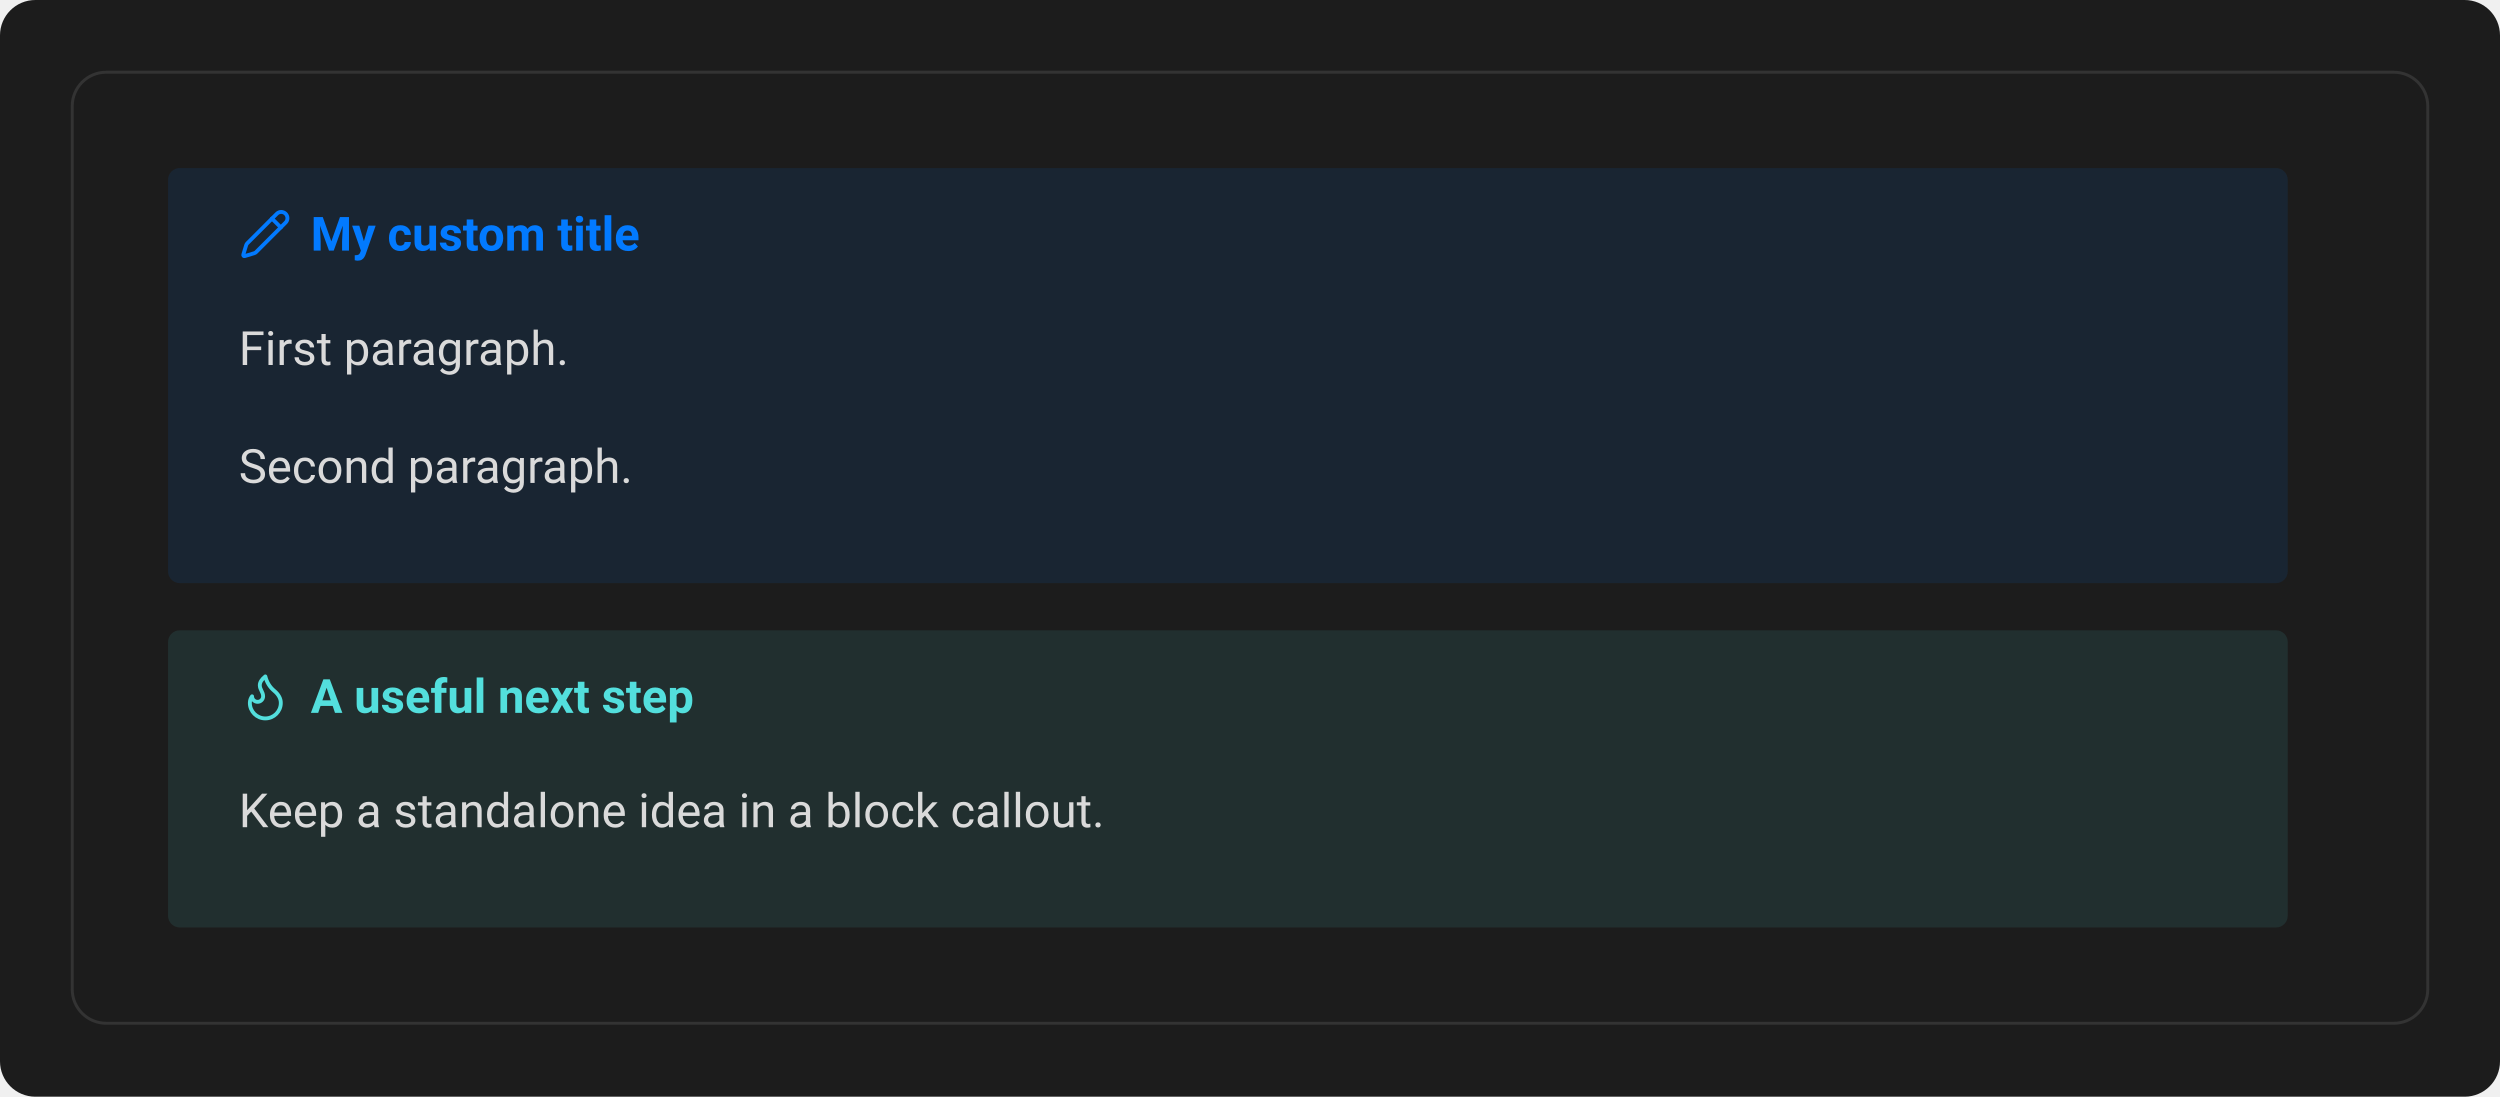
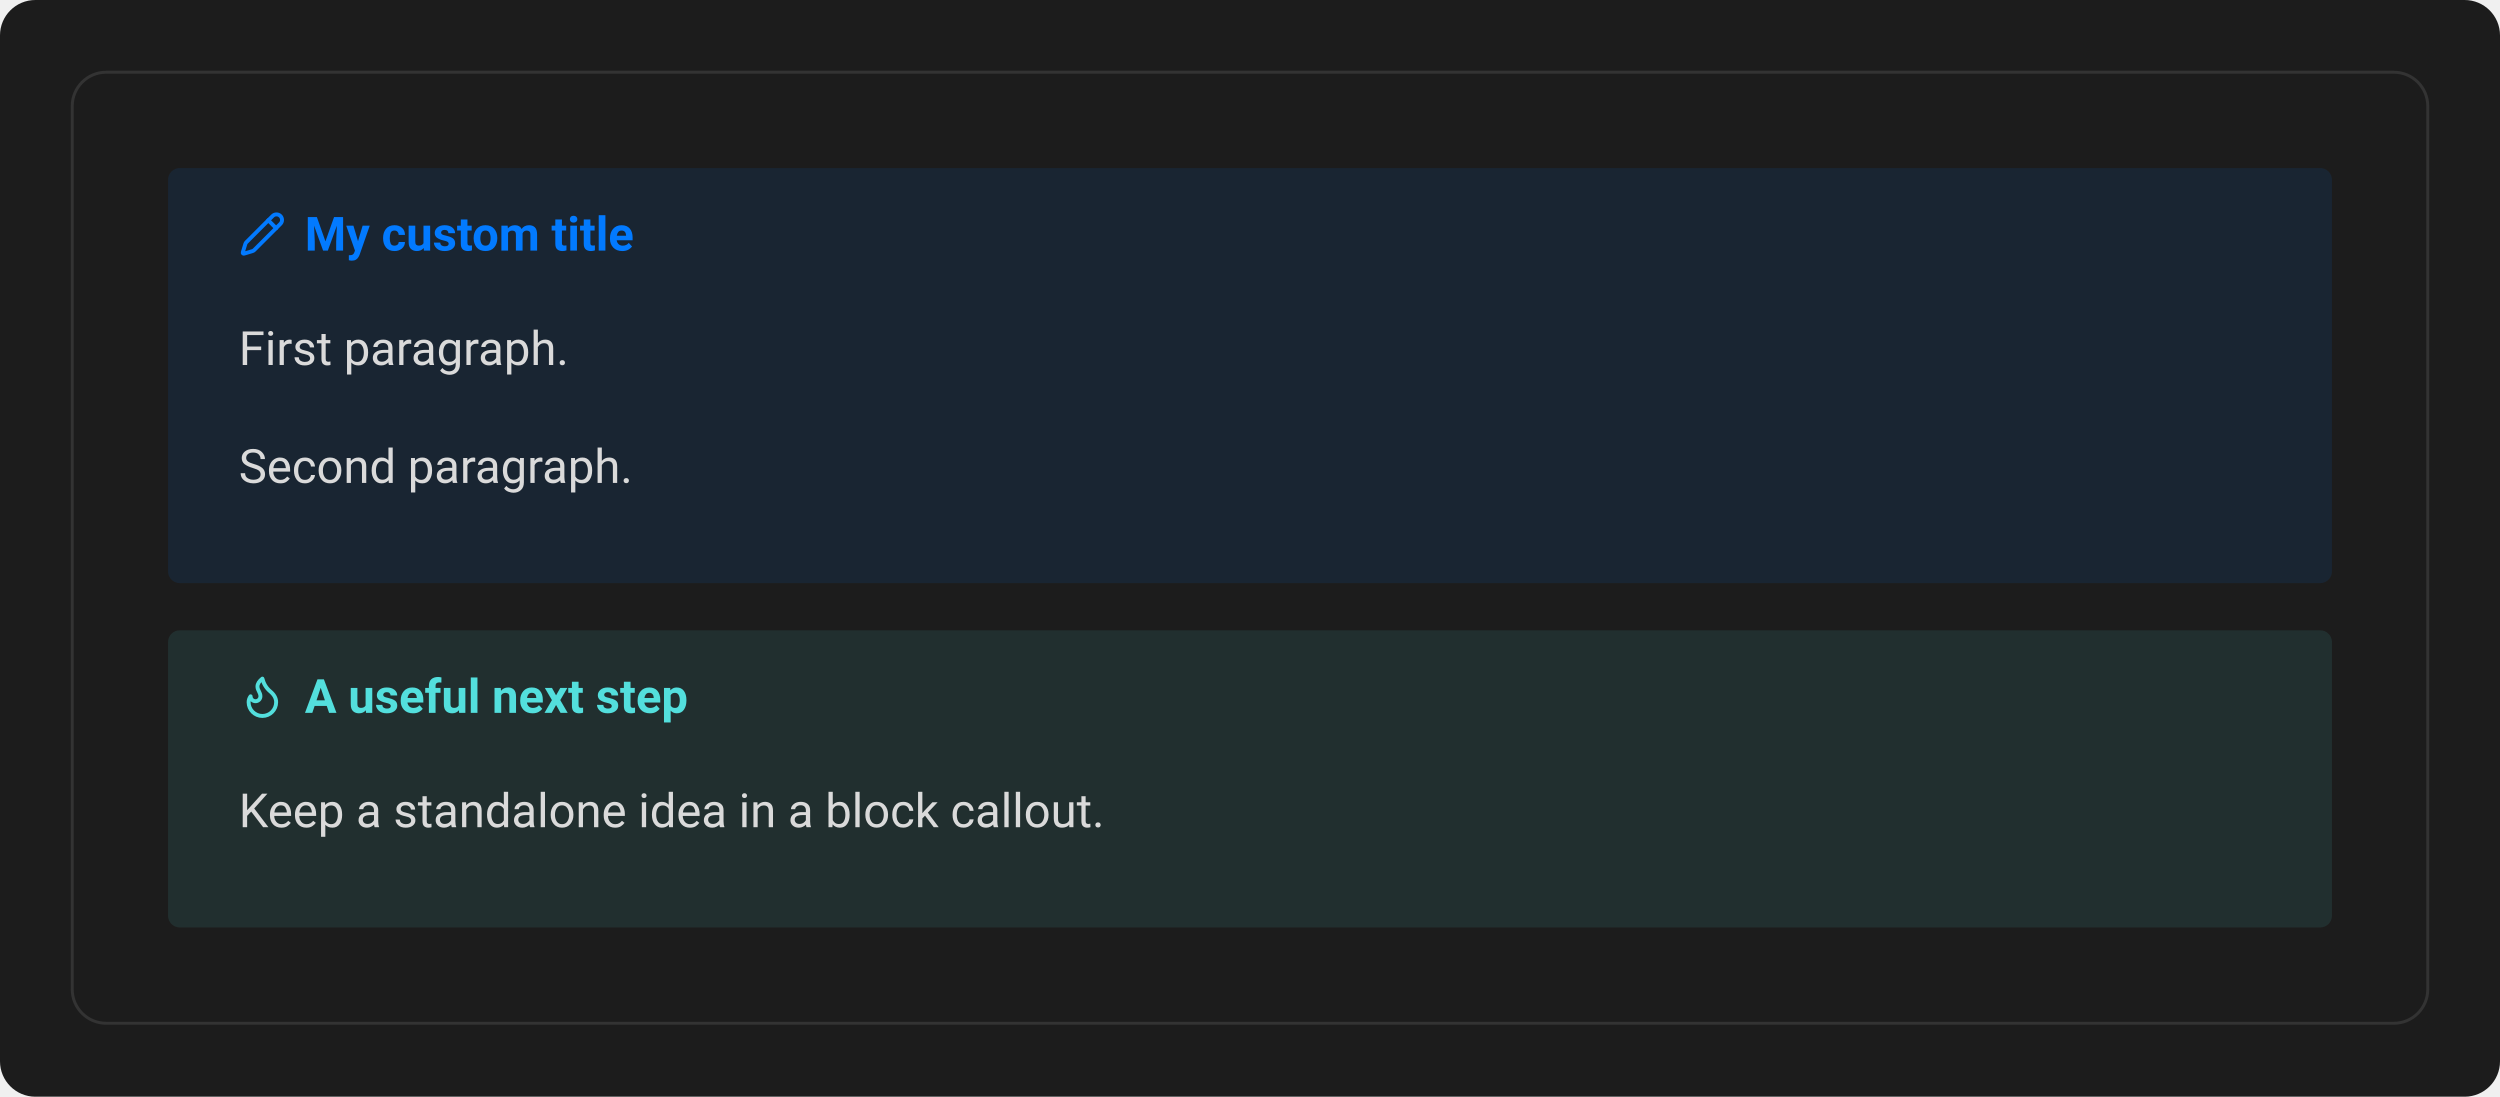
<svg xmlns="http://www.w3.org/2000/svg" width="848" height="372" viewBox="0 0 848 372" role="img" aria-labelledby="title description">
  <defs>
    <clipPath id="clip-1">
-       <rect x="81" y="89.8" width="683" height="96" rx="0" fill="white" />
+       <rect x="81" y="89.8" width="698" height="96" rx="0" fill="white" />
    </clipPath>
    <clipPath id="clip-2">
-       <rect x="57" y="57" width="719" height="140.8" rx="4" fill="white" />
+       <rect x="57" y="57" width="734" height="140.8" rx="4" fill="white" />
    </clipPath>
    <clipPath id="clip-3">
-       <rect x="81" y="246.59" width="683" height="56" rx="0" fill="white" />
+       <rect x="81" y="246.59" width="698" height="56" rx="0" fill="white" />
    </clipPath>
    <clipPath id="clip-4">
-       <rect x="57" y="213.8" width="719" height="100.8" rx="4" fill="white" />
+       <rect x="57" y="213.8" width="734" height="100.8" rx="4" fill="white" />
    </clipPath>
    <clipPath id="clip-5">
      <rect x="24" y="24" width="800" height="323.59" rx="12" fill="white" />
    </clipPath>
  </defs>
  <rect x="0" y="0" width="848" height="372" rx="12" fill="rgb(28, 28, 28)" />
  <rect x="24" y="24" width="800" height="323.59" rx="12" fill="rgb(28, 28, 28)" />
  <rect x="24.5" y="24.5" width="799" height="322.59" rx="11.5" fill="none" stroke="rgb(51, 51, 51)" stroke-width="1" />
  <g clip-path="url(#clip-5)">
-     <rect x="57" y="57" width="719" height="140.8" rx="4" fill="rgba(2.1, 121.99, 254.98, 0.1)" />
+     <rect x="57" y="57" width="734" height="140.8" rx="4" fill="rgba(2.1, 121.99, 254.98, 0.1)" />
    <g clip-path="url(#clip-2)">
-       <g fill="none" stroke="rgb(2, 122, 255)" stroke-width="1.75px" stroke-linecap="round" stroke-linejoin="round" fill-rule="nonzero" clip-rule="nonzero" opacity="1" transform="matrix(0.75 0 0 0.75 81 70.39062)">
-         <path d="M21.174 6.812a1 1 0 0 0-3.986-3.987L3.842 16.174a2 2 0 0 0-.5.83l-1.321 4.352a.5.5 0 0 0 .623.622l4.353-1.32a2 2 0 0 0 .83-.497z" fill="none" stroke="rgb(2, 122, 255)" stroke-width="1.75px" stroke-linecap="round" stroke-linejoin="round" fill-rule="nonzero" clip-rule="nonzero" opacity="1" />
-         <path d="m15 5 4 4" fill="none" stroke="rgb(2, 122, 255)" stroke-width="1.75px" stroke-linecap="round" stroke-linejoin="round" fill-rule="nonzero" clip-rule="nonzero" opacity="1" />
+       <g fill="none" stroke="rgb(2, 122, 255)" stroke-width="2px" stroke-linecap="round" stroke-linejoin="round" fill-rule="nonzero" clip-rule="nonzero" opacity="1" transform="matrix(0.6666667 0 0 0.6666667 81 71.39062)">
+         <path d="M21.174 6.812a1 1 0 0 0-3.986-3.987L3.842 16.174a2 2 0 0 0-.5.83l-1.321 4.352a.5.5 0 0 0 .623.622l4.353-1.32a2 2 0 0 0 .83-.497z" fill="none" stroke="rgb(2, 122, 255)" stroke-width="2px" stroke-linecap="round" stroke-linejoin="round" fill-rule="nonzero" clip-rule="nonzero" opacity="1" />
+         <path d="m15 5 4 4" fill="none" stroke="rgb(2, 122, 255)" stroke-width="2px" stroke-linecap="round" stroke-linejoin="round" fill-rule="nonzero" clip-rule="nonzero" opacity="1" />
      </g>
-       <text x="105.39" y="85" fill="rgb(2, 122, 255)" font-family="&quot;??&quot;, &quot;??&quot;, ui-sans-serif, -apple-system, &quot;system-ui&quot;, system-ui, &quot;Segoe UI&quot;, &quot;Google Sans Flex&quot;, Roboto, &quot;Inter Variable&quot;, Inter, &quot;Apple Color Emoji&quot;, &quot;Segoe UI Emoji&quot;, &quot;Segoe UI Symbol&quot;, sans-serif" font-size="16px" font-weight="600" font-style="normal" textLength="116.86" lengthAdjust="spacingAndGlyphs" xml:space="preserve">My custom title</text>
+       <text x="103.39" y="85" fill="rgb(2, 122, 255)" font-family="&quot;??&quot;, &quot;??&quot;, ui-sans-serif, -apple-system, &quot;system-ui&quot;, system-ui, &quot;Segoe UI&quot;, &quot;Google Sans Flex&quot;, Roboto, &quot;Inter Variable&quot;, Inter, &quot;Apple Color Emoji&quot;, &quot;Segoe UI Emoji&quot;, &quot;Segoe UI Symbol&quot;, sans-serif" font-size="16px" font-weight="600" font-style="normal" direction="ltr" unicode-bidi="embed" letter-spacing="0" textLength="116.86" lengthAdjust="spacing" xml:space="preserve">My custom title</text>
      <g clip-path="url(#clip-1)">
-         <text x="81" y="123.8" fill="rgb(218, 218, 218)" font-family="&quot;??&quot;, &quot;??&quot;, ui-sans-serif, -apple-system, &quot;system-ui&quot;, system-ui, &quot;Segoe UI&quot;, &quot;Google Sans Flex&quot;, Roboto, &quot;Inter Variable&quot;, Inter, &quot;Apple Color Emoji&quot;, &quot;Segoe UI Emoji&quot;, &quot;Segoe UI Symbol&quot;, sans-serif" font-size="16px" font-weight="400" font-style="normal" textLength="114.78" lengthAdjust="spacingAndGlyphs" xml:space="preserve">First paragraph.</text>
-         <text x="81" y="163.8" fill="rgb(218, 218, 218)" font-family="&quot;??&quot;, &quot;??&quot;, ui-sans-serif, -apple-system, &quot;system-ui&quot;, system-ui, &quot;Segoe UI&quot;, &quot;Google Sans Flex&quot;, Roboto, &quot;Inter Variable&quot;, Inter, &quot;Apple Color Emoji&quot;, &quot;Segoe UI Emoji&quot;, &quot;Segoe UI Symbol&quot;, sans-serif" font-size="16px" font-weight="400" font-style="normal" textLength="138.22" lengthAdjust="spacingAndGlyphs" xml:space="preserve">Second paragraph.</text>
+         <text x="81" y="123.8" fill="rgb(218, 218, 218)" font-family="&quot;??&quot;, &quot;??&quot;, ui-sans-serif, -apple-system, &quot;system-ui&quot;, system-ui, &quot;Segoe UI&quot;, &quot;Google Sans Flex&quot;, Roboto, &quot;Inter Variable&quot;, Inter, &quot;Apple Color Emoji&quot;, &quot;Segoe UI Emoji&quot;, &quot;Segoe UI Symbol&quot;, sans-serif" font-size="16px" font-weight="400" font-style="normal" direction="ltr" unicode-bidi="embed" letter-spacing="0" textLength="114.78" lengthAdjust="spacing" xml:space="preserve">First paragraph.</text>
+         <text x="81" y="163.8" fill="rgb(218, 218, 218)" font-family="&quot;??&quot;, &quot;??&quot;, ui-sans-serif, -apple-system, &quot;system-ui&quot;, system-ui, &quot;Segoe UI&quot;, &quot;Google Sans Flex&quot;, Roboto, &quot;Inter Variable&quot;, Inter, &quot;Apple Color Emoji&quot;, &quot;Segoe UI Emoji&quot;, &quot;Segoe UI Symbol&quot;, sans-serif" font-size="16px" font-weight="400" font-style="normal" direction="ltr" unicode-bidi="embed" letter-spacing="0" textLength="138.22" lengthAdjust="spacing" xml:space="preserve">Second paragraph.</text>
      </g>
    </g>
-     <rect x="57" y="213.8" width="719" height="100.8" rx="4" fill="rgba(83.07, 222.99, 220.99, 0.1)" />
+     <rect x="57" y="213.8" width="734" height="100.8" rx="4" fill="rgba(83.07, 222.99, 220.99, 0.1)" />
    <g clip-path="url(#clip-4)">
-       <g fill="none" stroke="rgb(83, 223, 221)" stroke-width="1.75px" stroke-linecap="round" stroke-linejoin="round" fill-rule="nonzero" clip-rule="nonzero" opacity="1" transform="matrix(0.75 0 0 0.75 81 227.1875)">
-         <path d="M12 3q1 4 4 6.5t3 5.5a1 1 0 0 1-14 0 5 5 0 0 1 1-3 1 1 0 0 0 5 0c0-2-1.5-3-1.5-5q0-2 2.5-4" fill="none" stroke="rgb(83, 223, 221)" stroke-width="1.75px" stroke-linecap="round" stroke-linejoin="round" fill-rule="nonzero" clip-rule="nonzero" opacity="1" />
+       <g fill="none" stroke="rgb(83, 223, 221)" stroke-width="2px" stroke-linecap="round" stroke-linejoin="round" fill-rule="nonzero" clip-rule="nonzero" opacity="1" transform="matrix(0.6666667 0 0 0.6666667 81 228.1875)">
+         <path d="M12 3q1 4 4 6.5t3 5.5a1 1 0 0 1-14 0 5 5 0 0 1 1-3 1 1 0 0 0 5 0c0-2-1.5-3-1.5-5q0-2 2.5-4" fill="none" stroke="rgb(83, 223, 221)" stroke-width="2px" stroke-linecap="round" stroke-linejoin="round" fill-rule="nonzero" clip-rule="nonzero" opacity="1" />
      </g>
-       <text x="105.39" y="241.8" fill="rgb(83, 223, 221)" font-family="&quot;??&quot;, &quot;??&quot;, ui-sans-serif, -apple-system, &quot;system-ui&quot;, system-ui, &quot;Segoe UI&quot;, &quot;Google Sans Flex&quot;, Roboto, &quot;Inter Variable&quot;, Inter, &quot;Apple Color Emoji&quot;, &quot;Segoe UI Emoji&quot;, &quot;Segoe UI Symbol&quot;, sans-serif" font-size="16px" font-weight="600" font-style="normal" textLength="136.11" lengthAdjust="spacingAndGlyphs" xml:space="preserve">A useful next step</text>
+       <text x="103.39" y="241.8" fill="rgb(83, 223, 221)" font-family="&quot;??&quot;, &quot;??&quot;, ui-sans-serif, -apple-system, &quot;system-ui&quot;, system-ui, &quot;Segoe UI&quot;, &quot;Google Sans Flex&quot;, Roboto, &quot;Inter Variable&quot;, Inter, &quot;Apple Color Emoji&quot;, &quot;Segoe UI Emoji&quot;, &quot;Segoe UI Symbol&quot;, sans-serif" font-size="16px" font-weight="600" font-style="normal" direction="ltr" unicode-bidi="embed" letter-spacing="0" textLength="136.11" lengthAdjust="spacing" xml:space="preserve">A useful next step</text>
      <g clip-path="url(#clip-3)">
-         <text x="81" y="280.59" fill="rgb(218, 218, 218)" font-family="&quot;??&quot;, &quot;??&quot;, ui-sans-serif, -apple-system, &quot;system-ui&quot;, system-ui, &quot;Segoe UI&quot;, &quot;Google Sans Flex&quot;, Roboto, &quot;Inter Variable&quot;, Inter, &quot;Apple Color Emoji&quot;, &quot;Segoe UI Emoji&quot;, &quot;Segoe UI Symbol&quot;, sans-serif" font-size="16px" font-weight="400" font-style="normal" textLength="298.14" lengthAdjust="spacingAndGlyphs" xml:space="preserve">Keep a standalone idea in a block callout.</text>
+         <text x="81" y="280.59" fill="rgb(218, 218, 218)" font-family="&quot;??&quot;, &quot;??&quot;, ui-sans-serif, -apple-system, &quot;system-ui&quot;, system-ui, &quot;Segoe UI&quot;, &quot;Google Sans Flex&quot;, Roboto, &quot;Inter Variable&quot;, Inter, &quot;Apple Color Emoji&quot;, &quot;Segoe UI Emoji&quot;, &quot;Segoe UI Symbol&quot;, sans-serif" font-size="16px" font-weight="400" font-style="normal" direction="ltr" unicode-bidi="embed" letter-spacing="0" textLength="298.14" lengthAdjust="spacing" xml:space="preserve">Keep a standalone idea in a block callout.</text>
      </g>
    </g>
  </g>
</svg>
